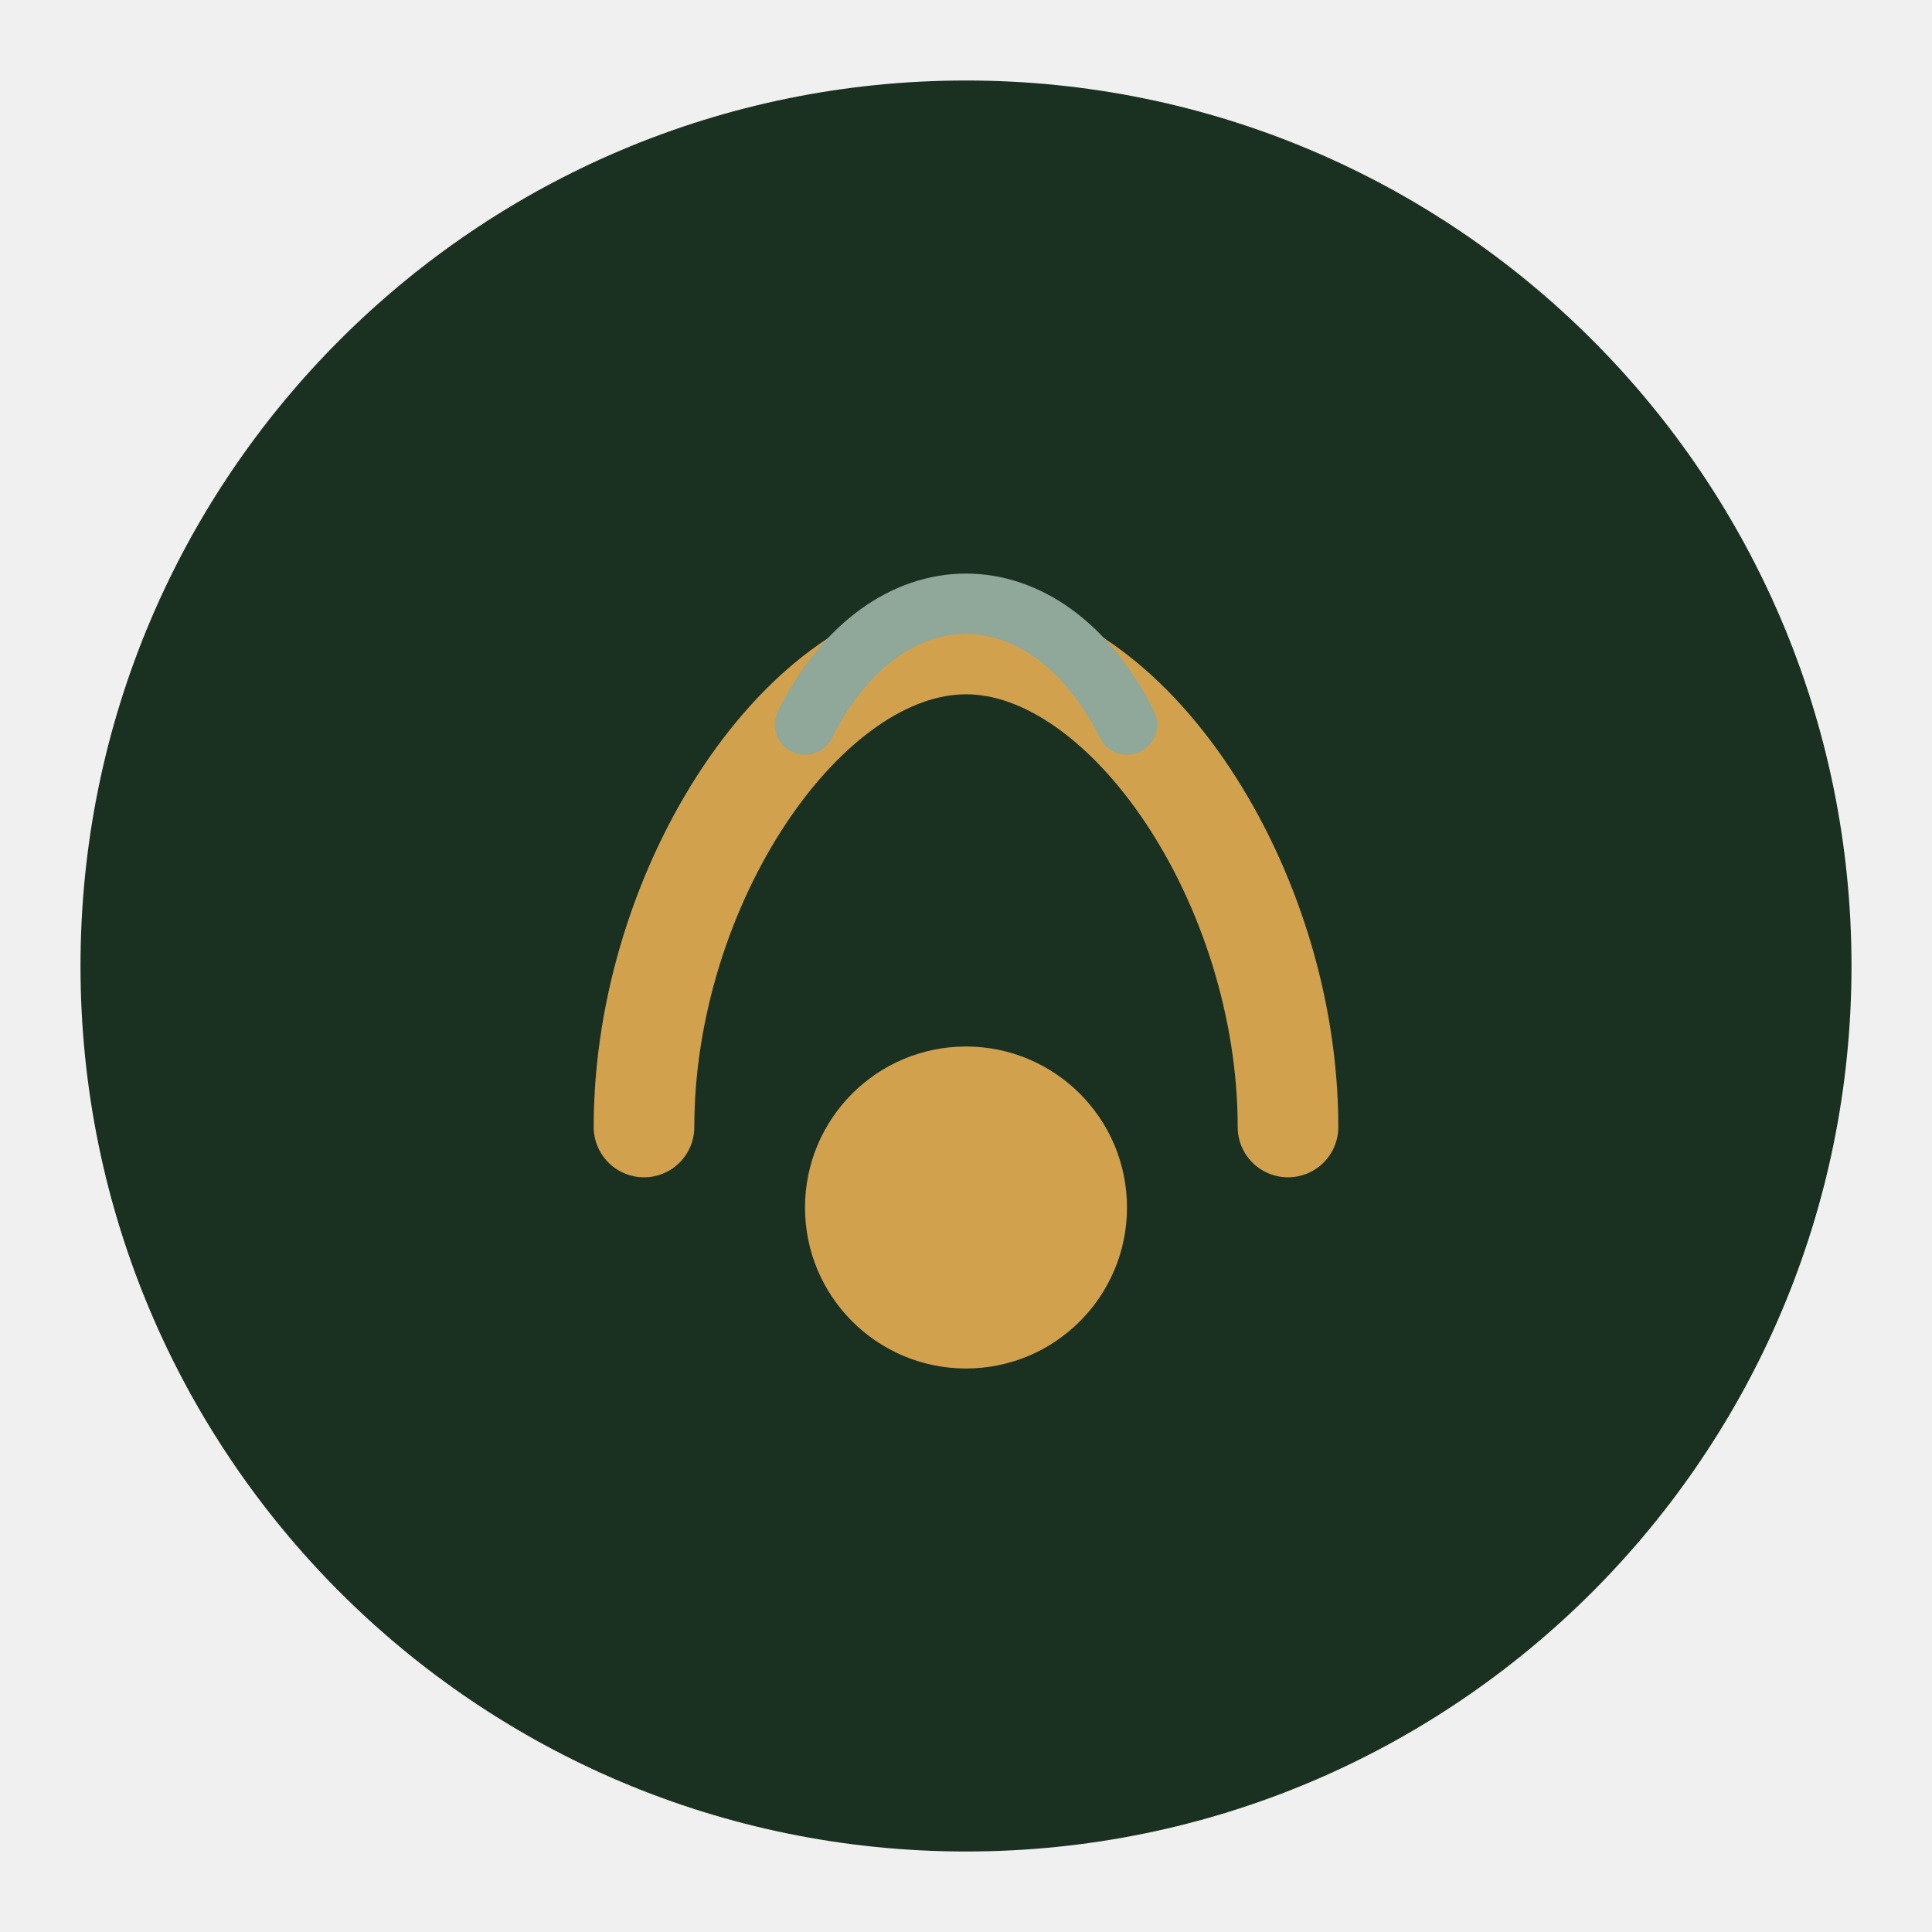
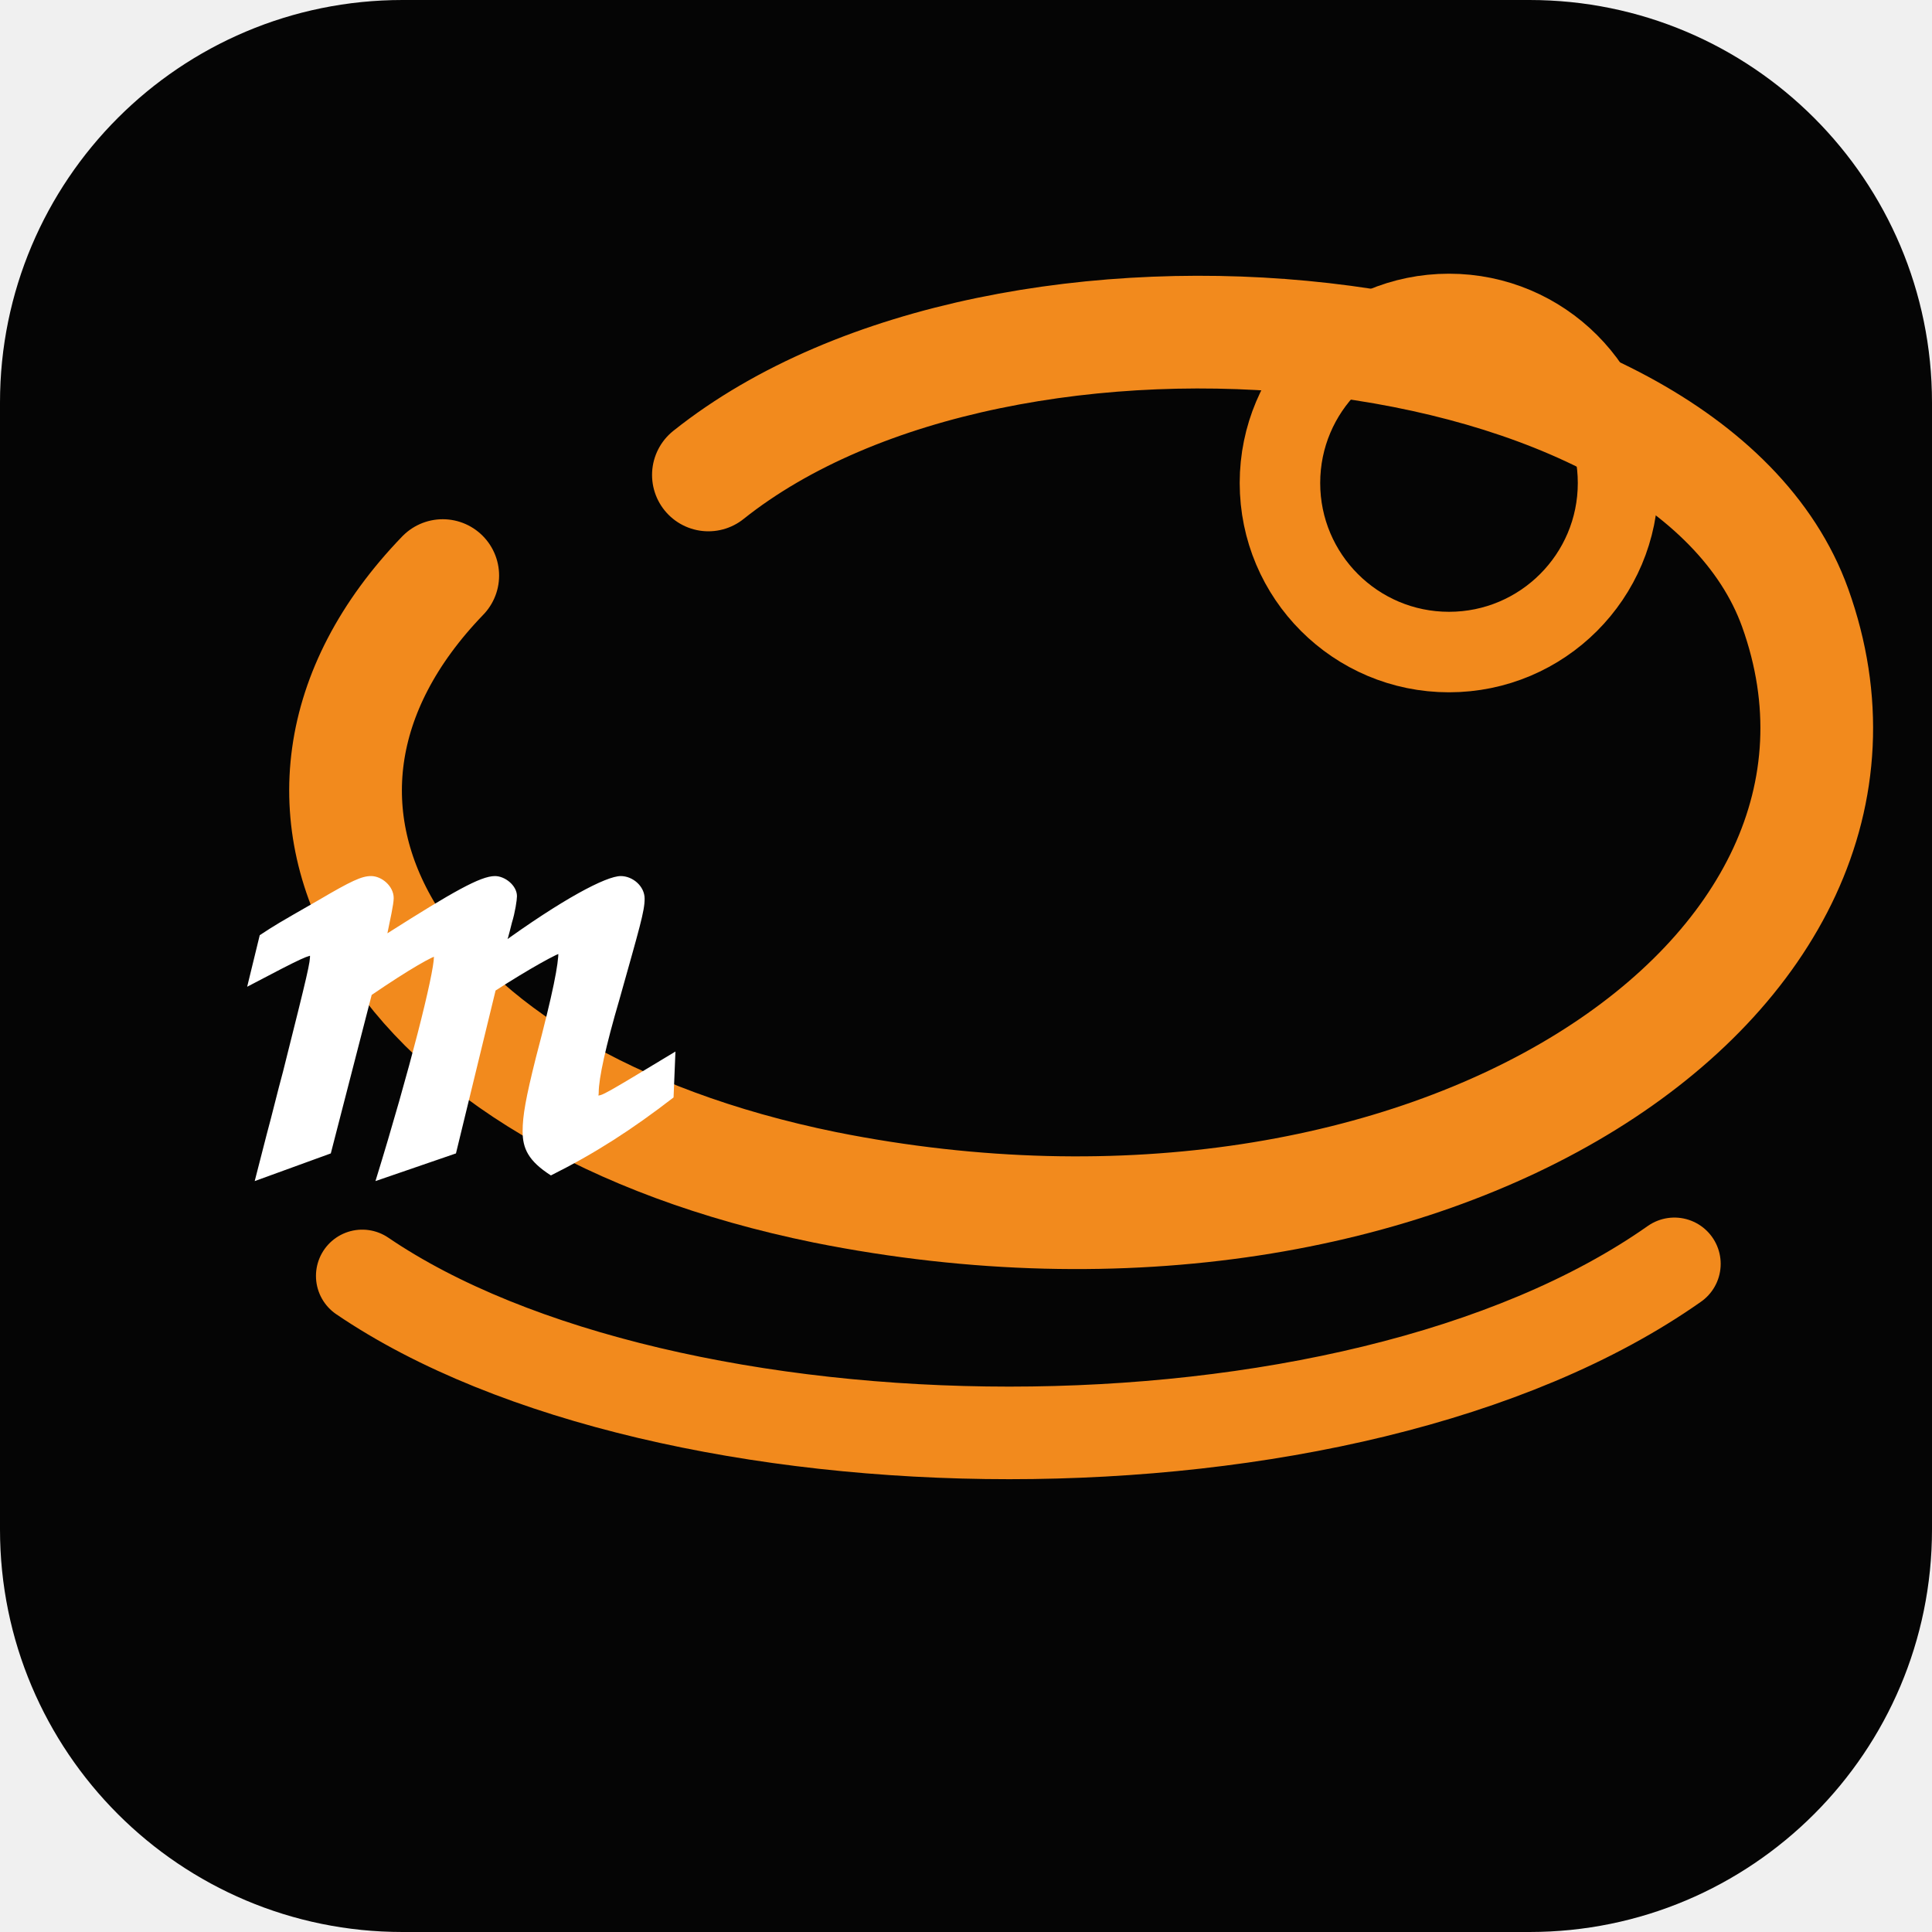
<svg xmlns="http://www.w3.org/2000/svg" viewBox="0 0 48 48">
-   <circle cx="24" cy="24" r="22" fill="#1A3021" />
-   <path d="M16 28c0-6 4-12 8-12s8 6 8 12" stroke="#D1A14E" stroke-width="2.5" fill="none" stroke-linecap="round" />
-   <circle cx="24" cy="30" r="4" fill="#D1A14E" />
-   <path d="M20 18c2-4 6-4 8 0" stroke="#8FA899" stroke-width="1.5" fill="none" stroke-linecap="round" />
+   <rect width="48" height="48" rx="10" fill="#050505" />
+   <path d="M17.6 11.8c7.4-5.9 24.3-4.2 27 3.3 3.3 9.2-9.1 17.4-24.1 14.4-10.8-2.2-15-9.5-9.5-15.2" stroke="#F28A1D" stroke-width="2.8" stroke-linecap="round" fill="none" />
+   <path d="M9 31.7c7.5 5.1 24.5 5.4 32.6-.3" stroke="#F28A1D" stroke-width="2.3" stroke-linecap="round" fill="none" />
+   <text x="5" y="29" fill="#FFFFFF" font-family="Brush Script MT, Segoe Script, Comic Sans MS, cursive" font-size="16" font-weight="700">m</text>
+   <circle cx="36" cy="12" r="4.2" fill="none" stroke="#F28A1D" stroke-width="2" />
</svg>
